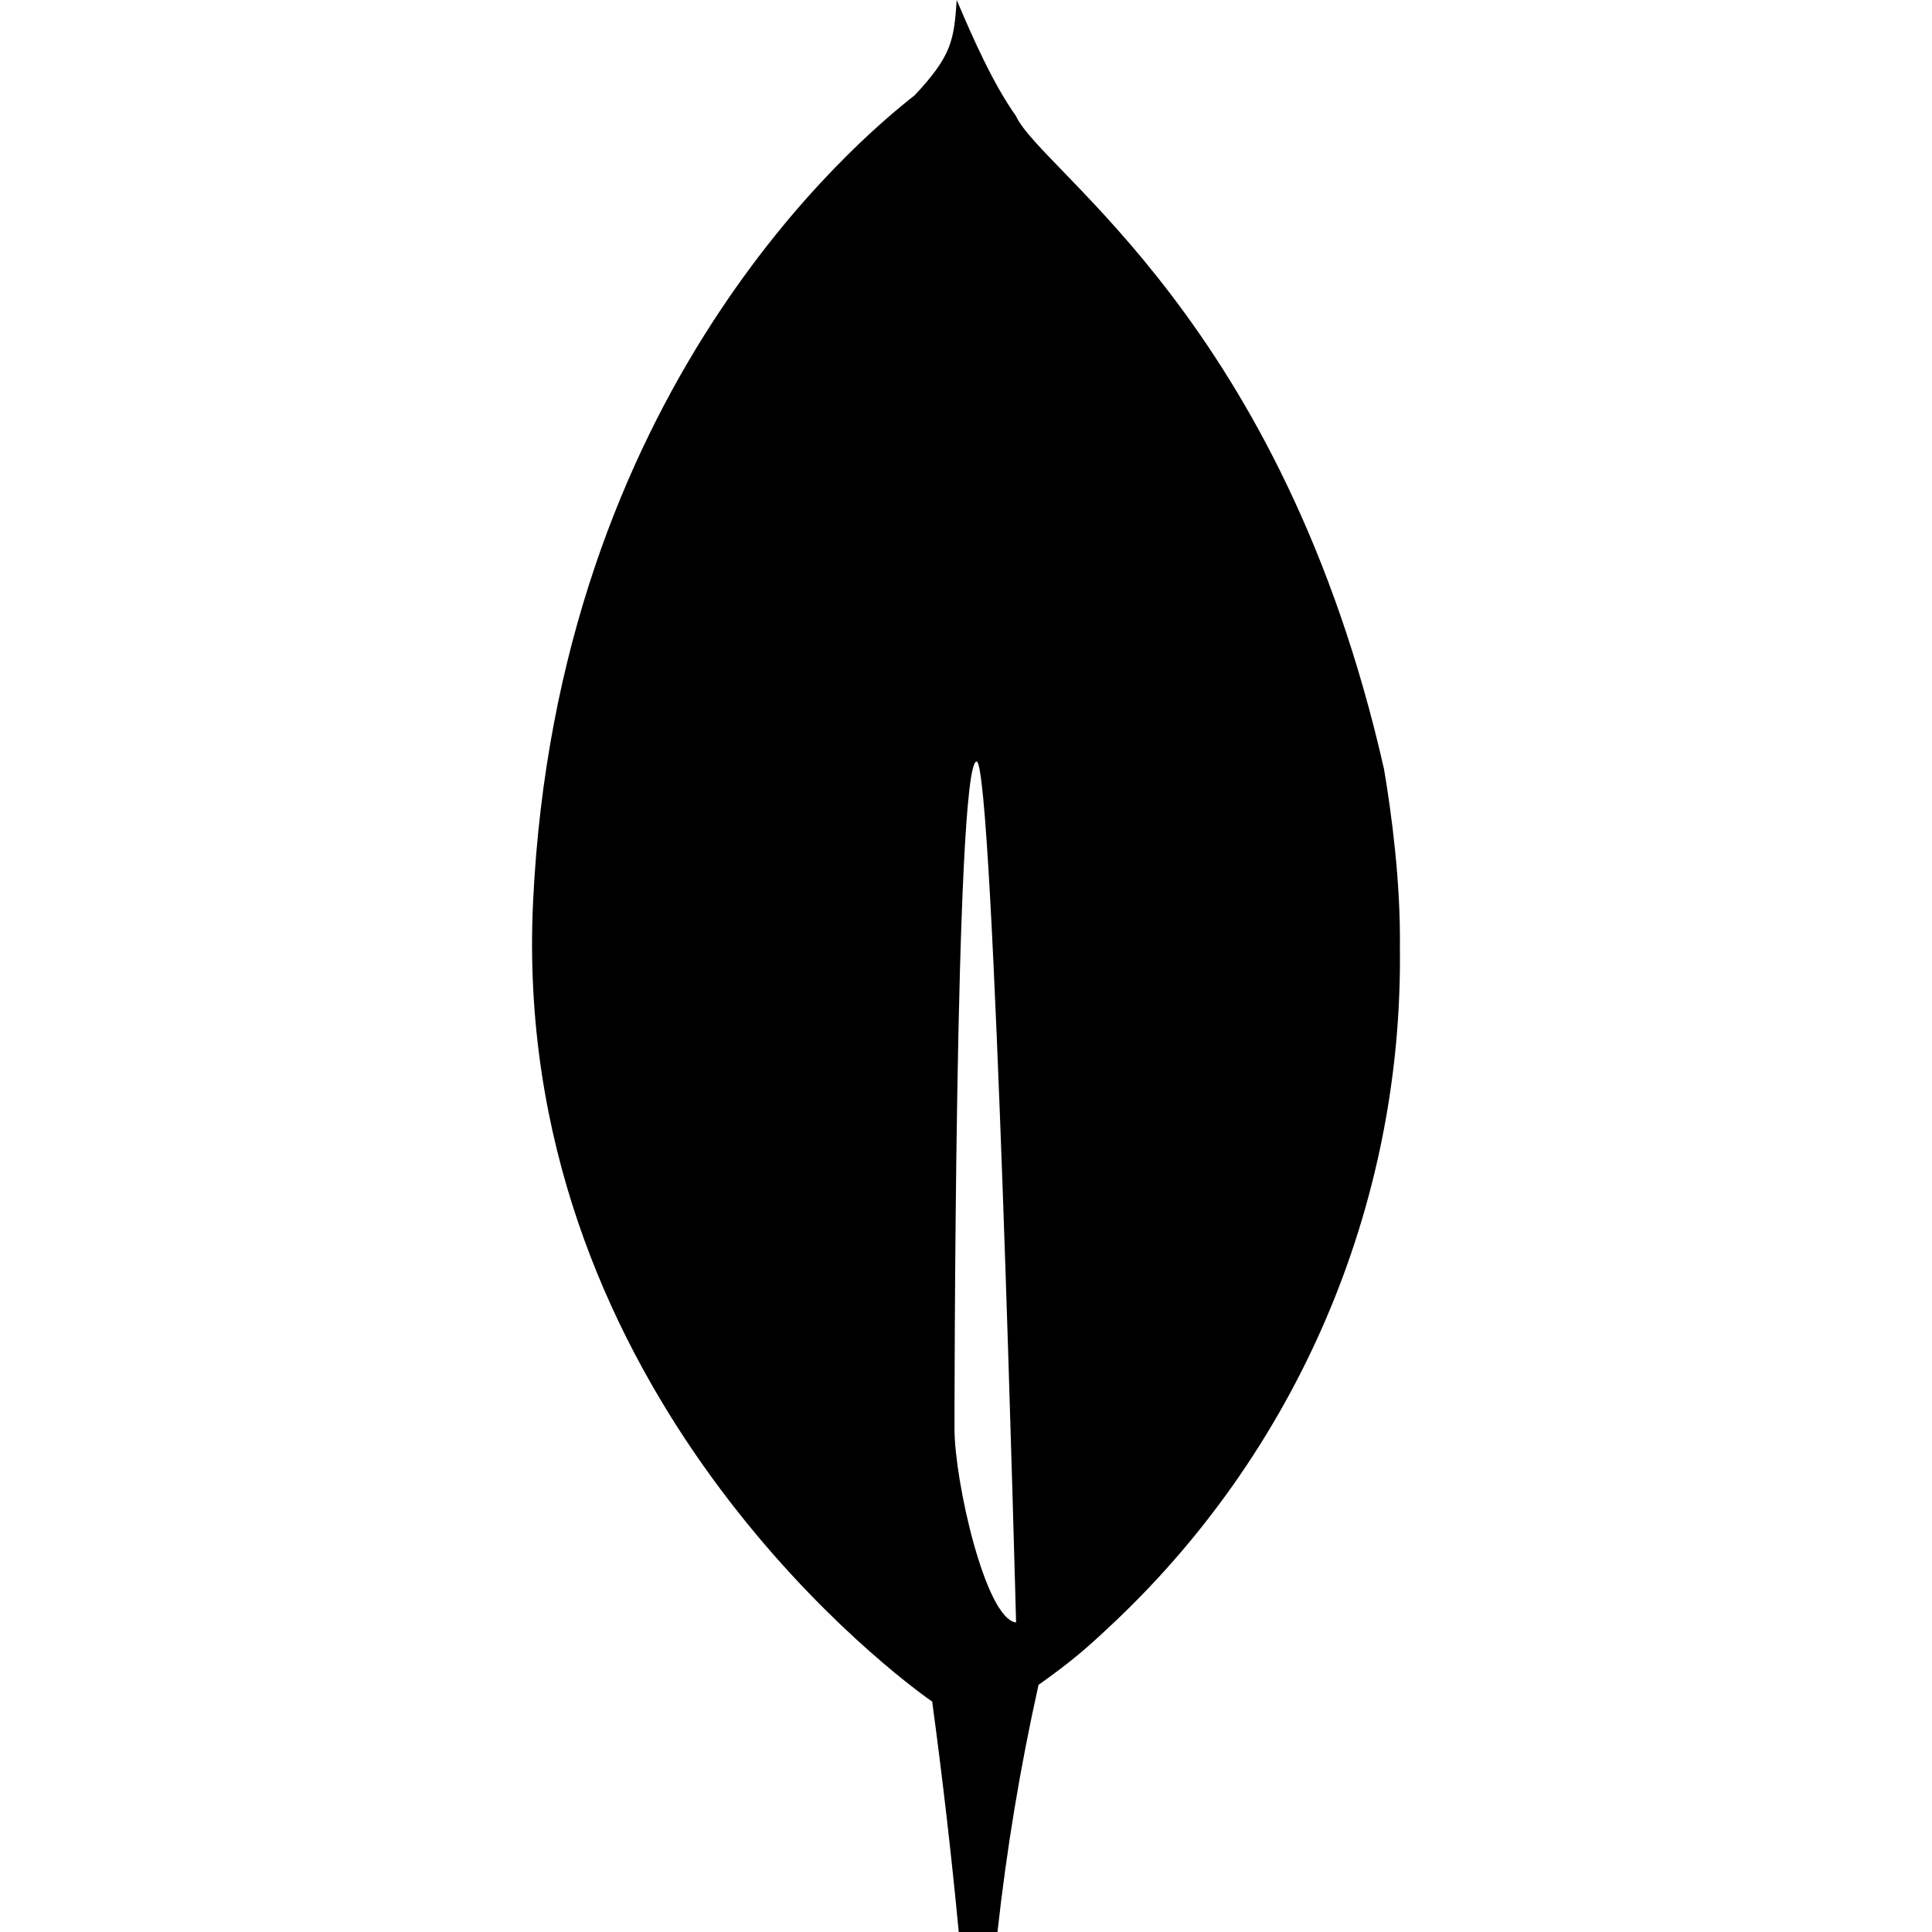
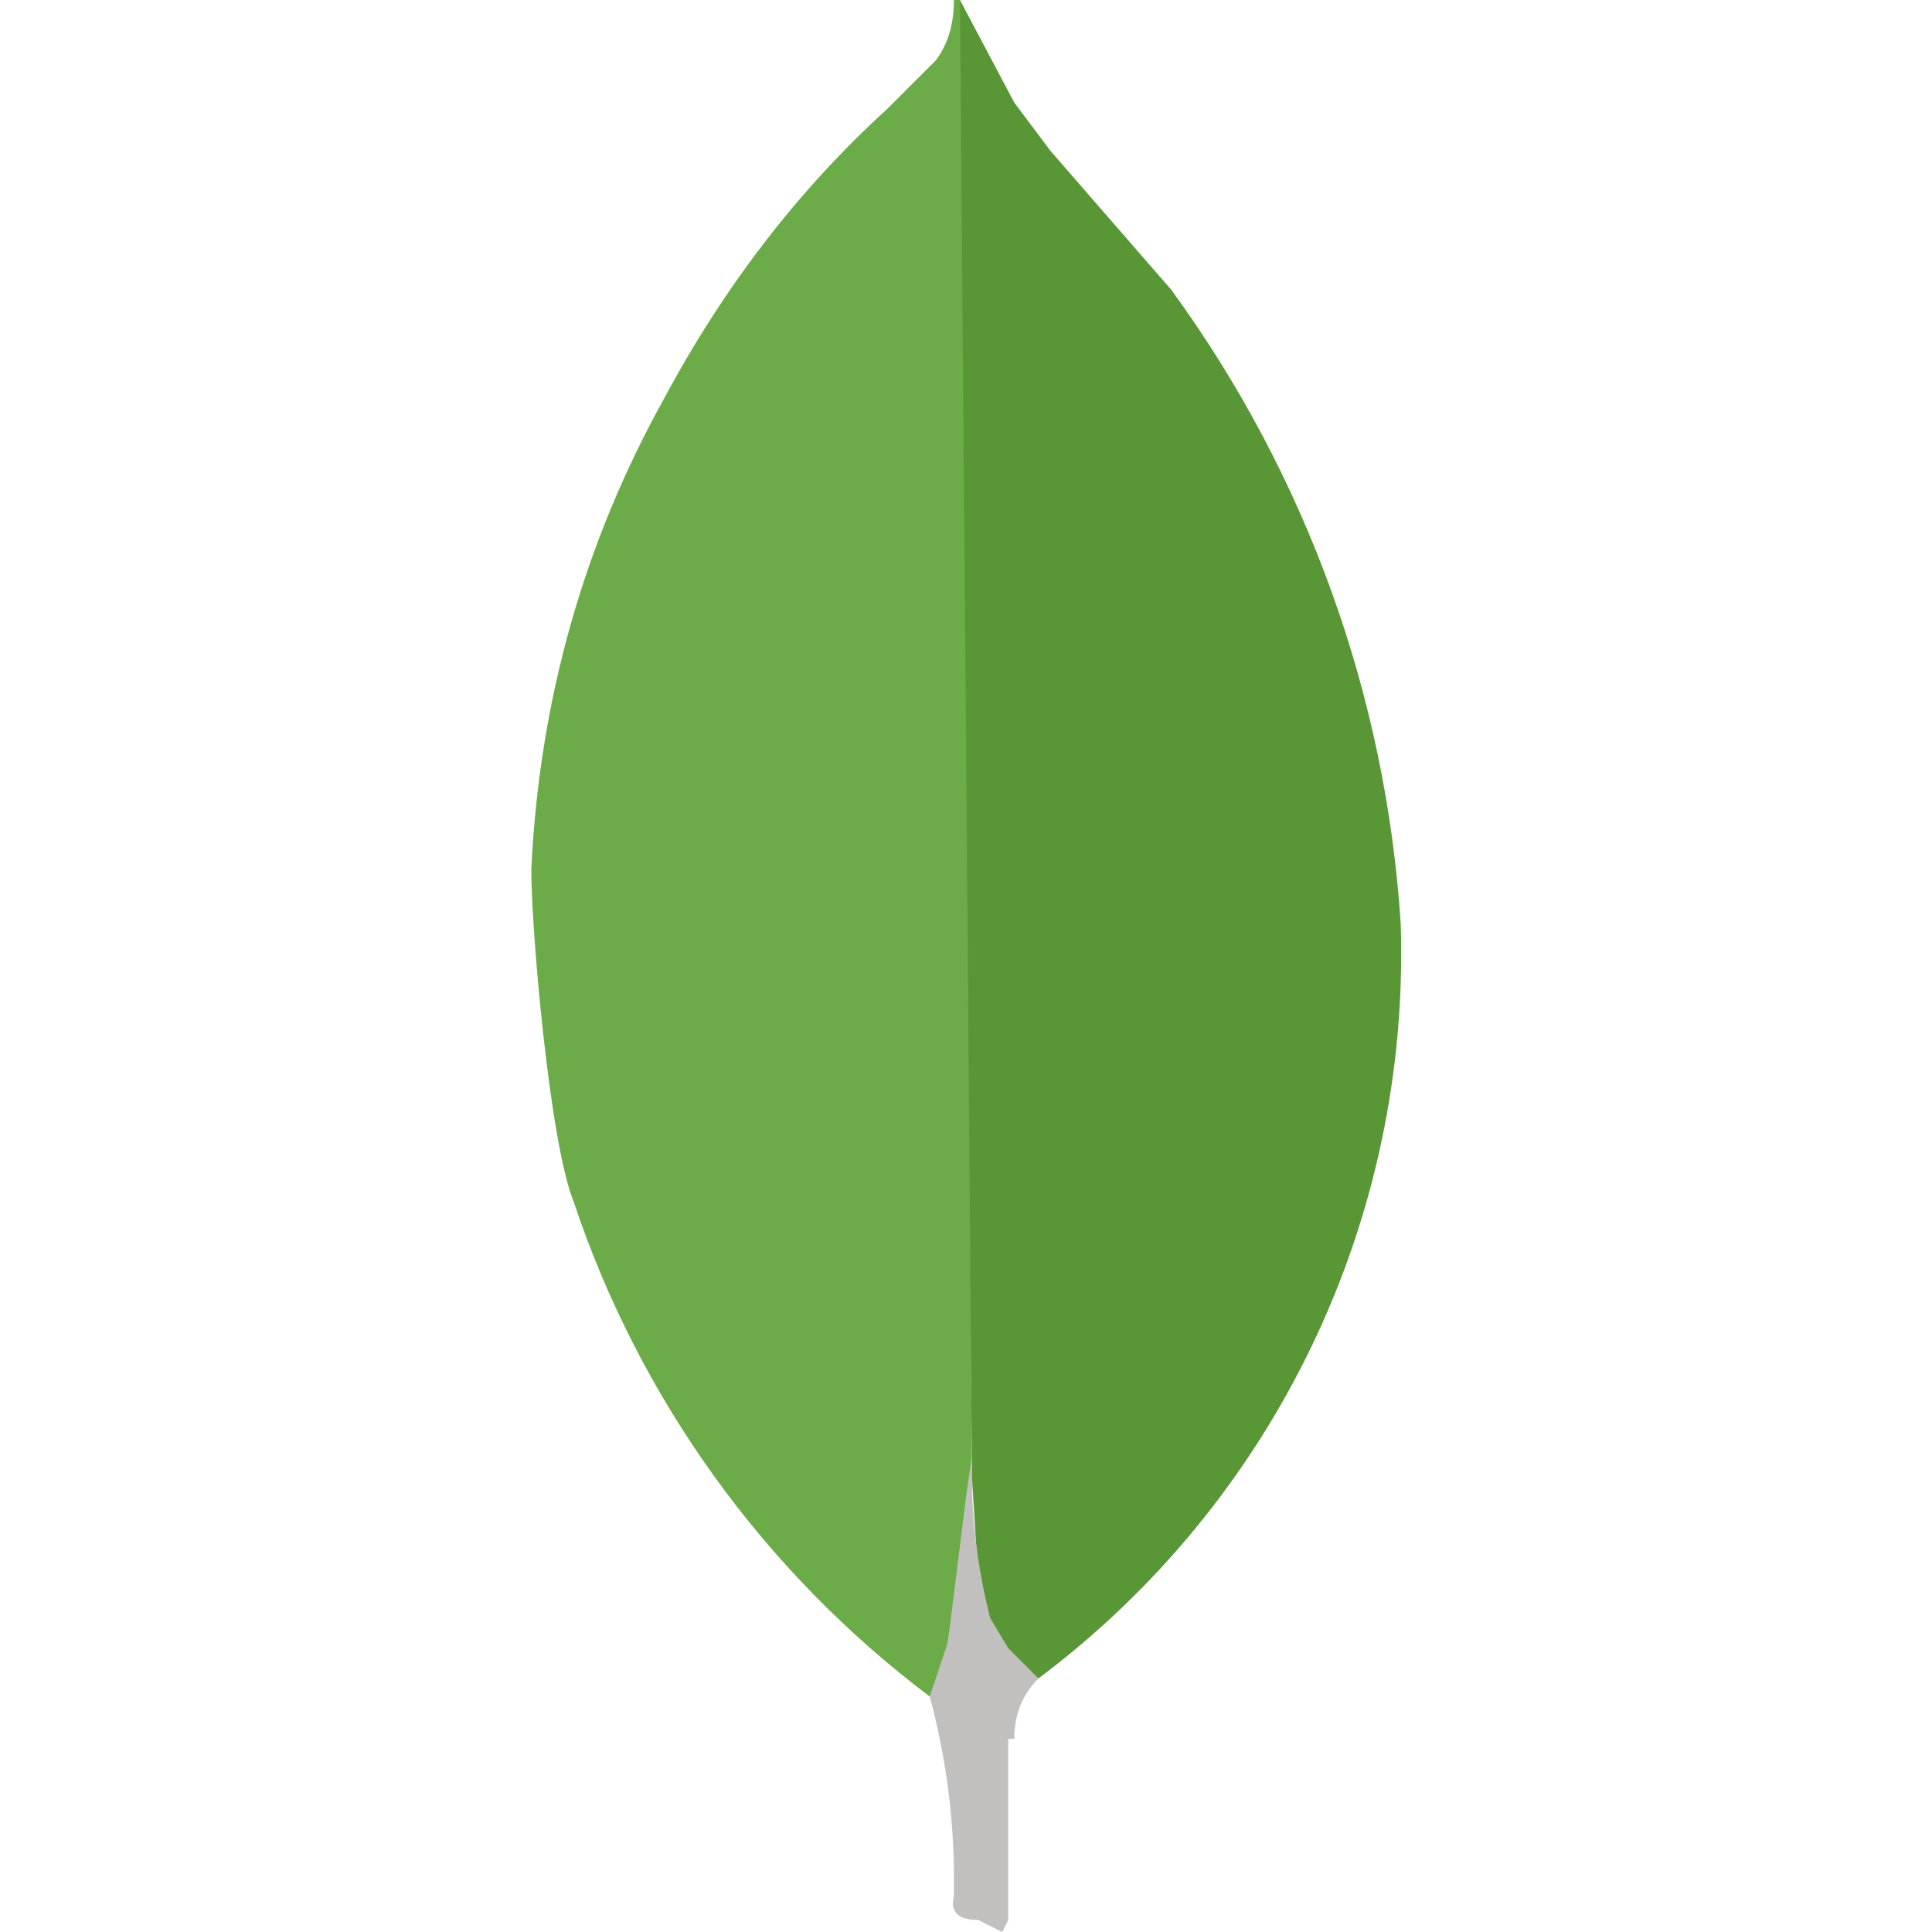
- <svg xmlns="http://www.w3.org/2000/svg" role="img" viewBox="0 0 24 24">
-   <path d="M17.193 9.555c-1.264-5.58-4.252-7.414-4.573-8.115-.28-.394-.53-.954-.735-1.44-.036.495-.055.685-.523 1.184-.723.566-4.438 3.682-4.74 10.02-.282 5.912 4.27 9.435 4.888 9.884l.07.05A73.49 73.49 0 0111.91 24h.481c.114-1.032.284-2.056.51-3.07.417-.296.604-.463.85-.693a11.342 11.342 0 003.639-8.464c.01-.814-.103-1.662-.197-2.218zm-5.336 8.195s0-8.291.275-8.29c.213 0 .49 10.695.49 10.695-.381-.045-.765-1.76-.765-2.405z" />
+ <svg xmlns="http://www.w3.org/2000/svg" viewBox="0 0 32 32">
+   <path fill="#599636" d="m15.9 0 .9 1.7.6.8 2 2.3a20 20 0 0 1 3.8 10.5 15 15 0 0 1-6 12.5q-.4 0-.5-.5-.4-.5-.5-1.2l-.1-1.6v-.2S15.8.3 15.9 0" />
+   <path fill="#6cac48" d="M15.9 0h-.1q0 .6-.3 1l-.8.8q-2.2 2-3.7 4.8-2 3.6-2.2 7.8c0 1 .3 4.5.7 5.5a17 17 0 0 0 5.9 8.2l.2-.3.1-.6.4-2.7z" />
+   <path fill="#c2bfbf" d="M16.8 28.8q0-.6.4-1l-.5-.5-.3-.5q-.3-1.2-.3-2.3v-.4l-.1.7-.3 2.4-.3.9q.4 1.5.4 3v.3q-.1.4.4.4l.4.2.1-.2v-3" />
</svg>
